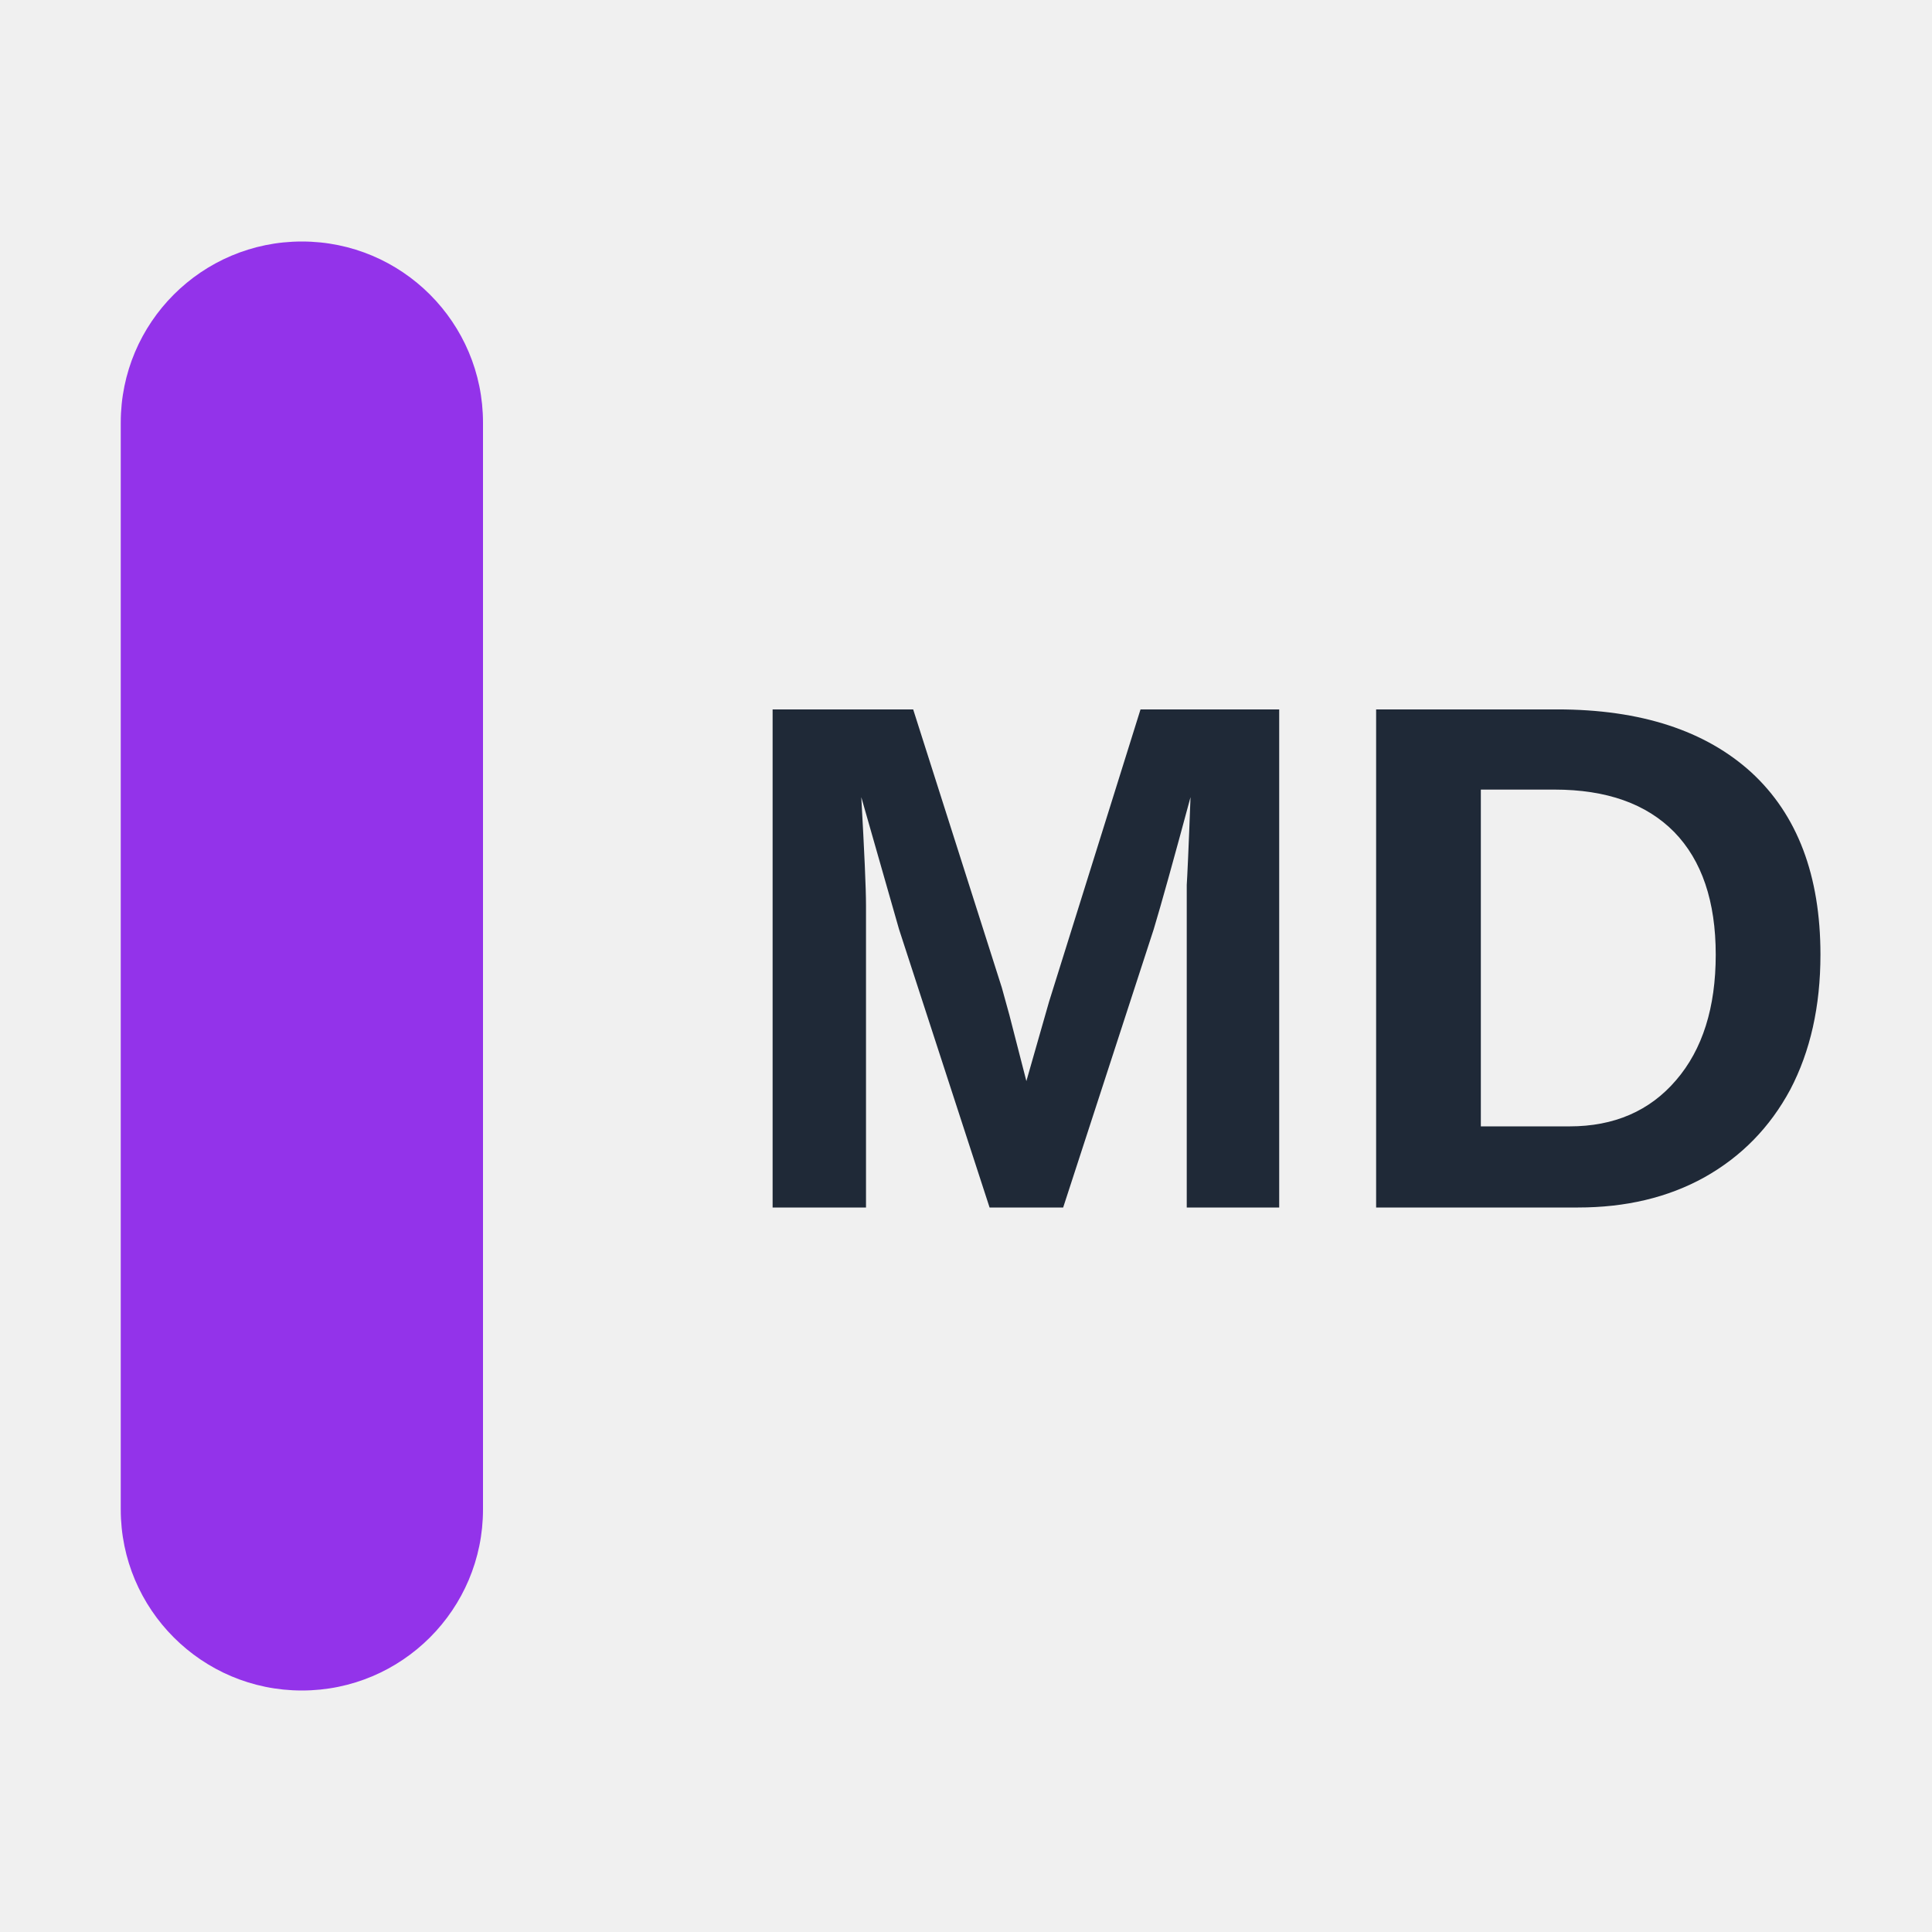
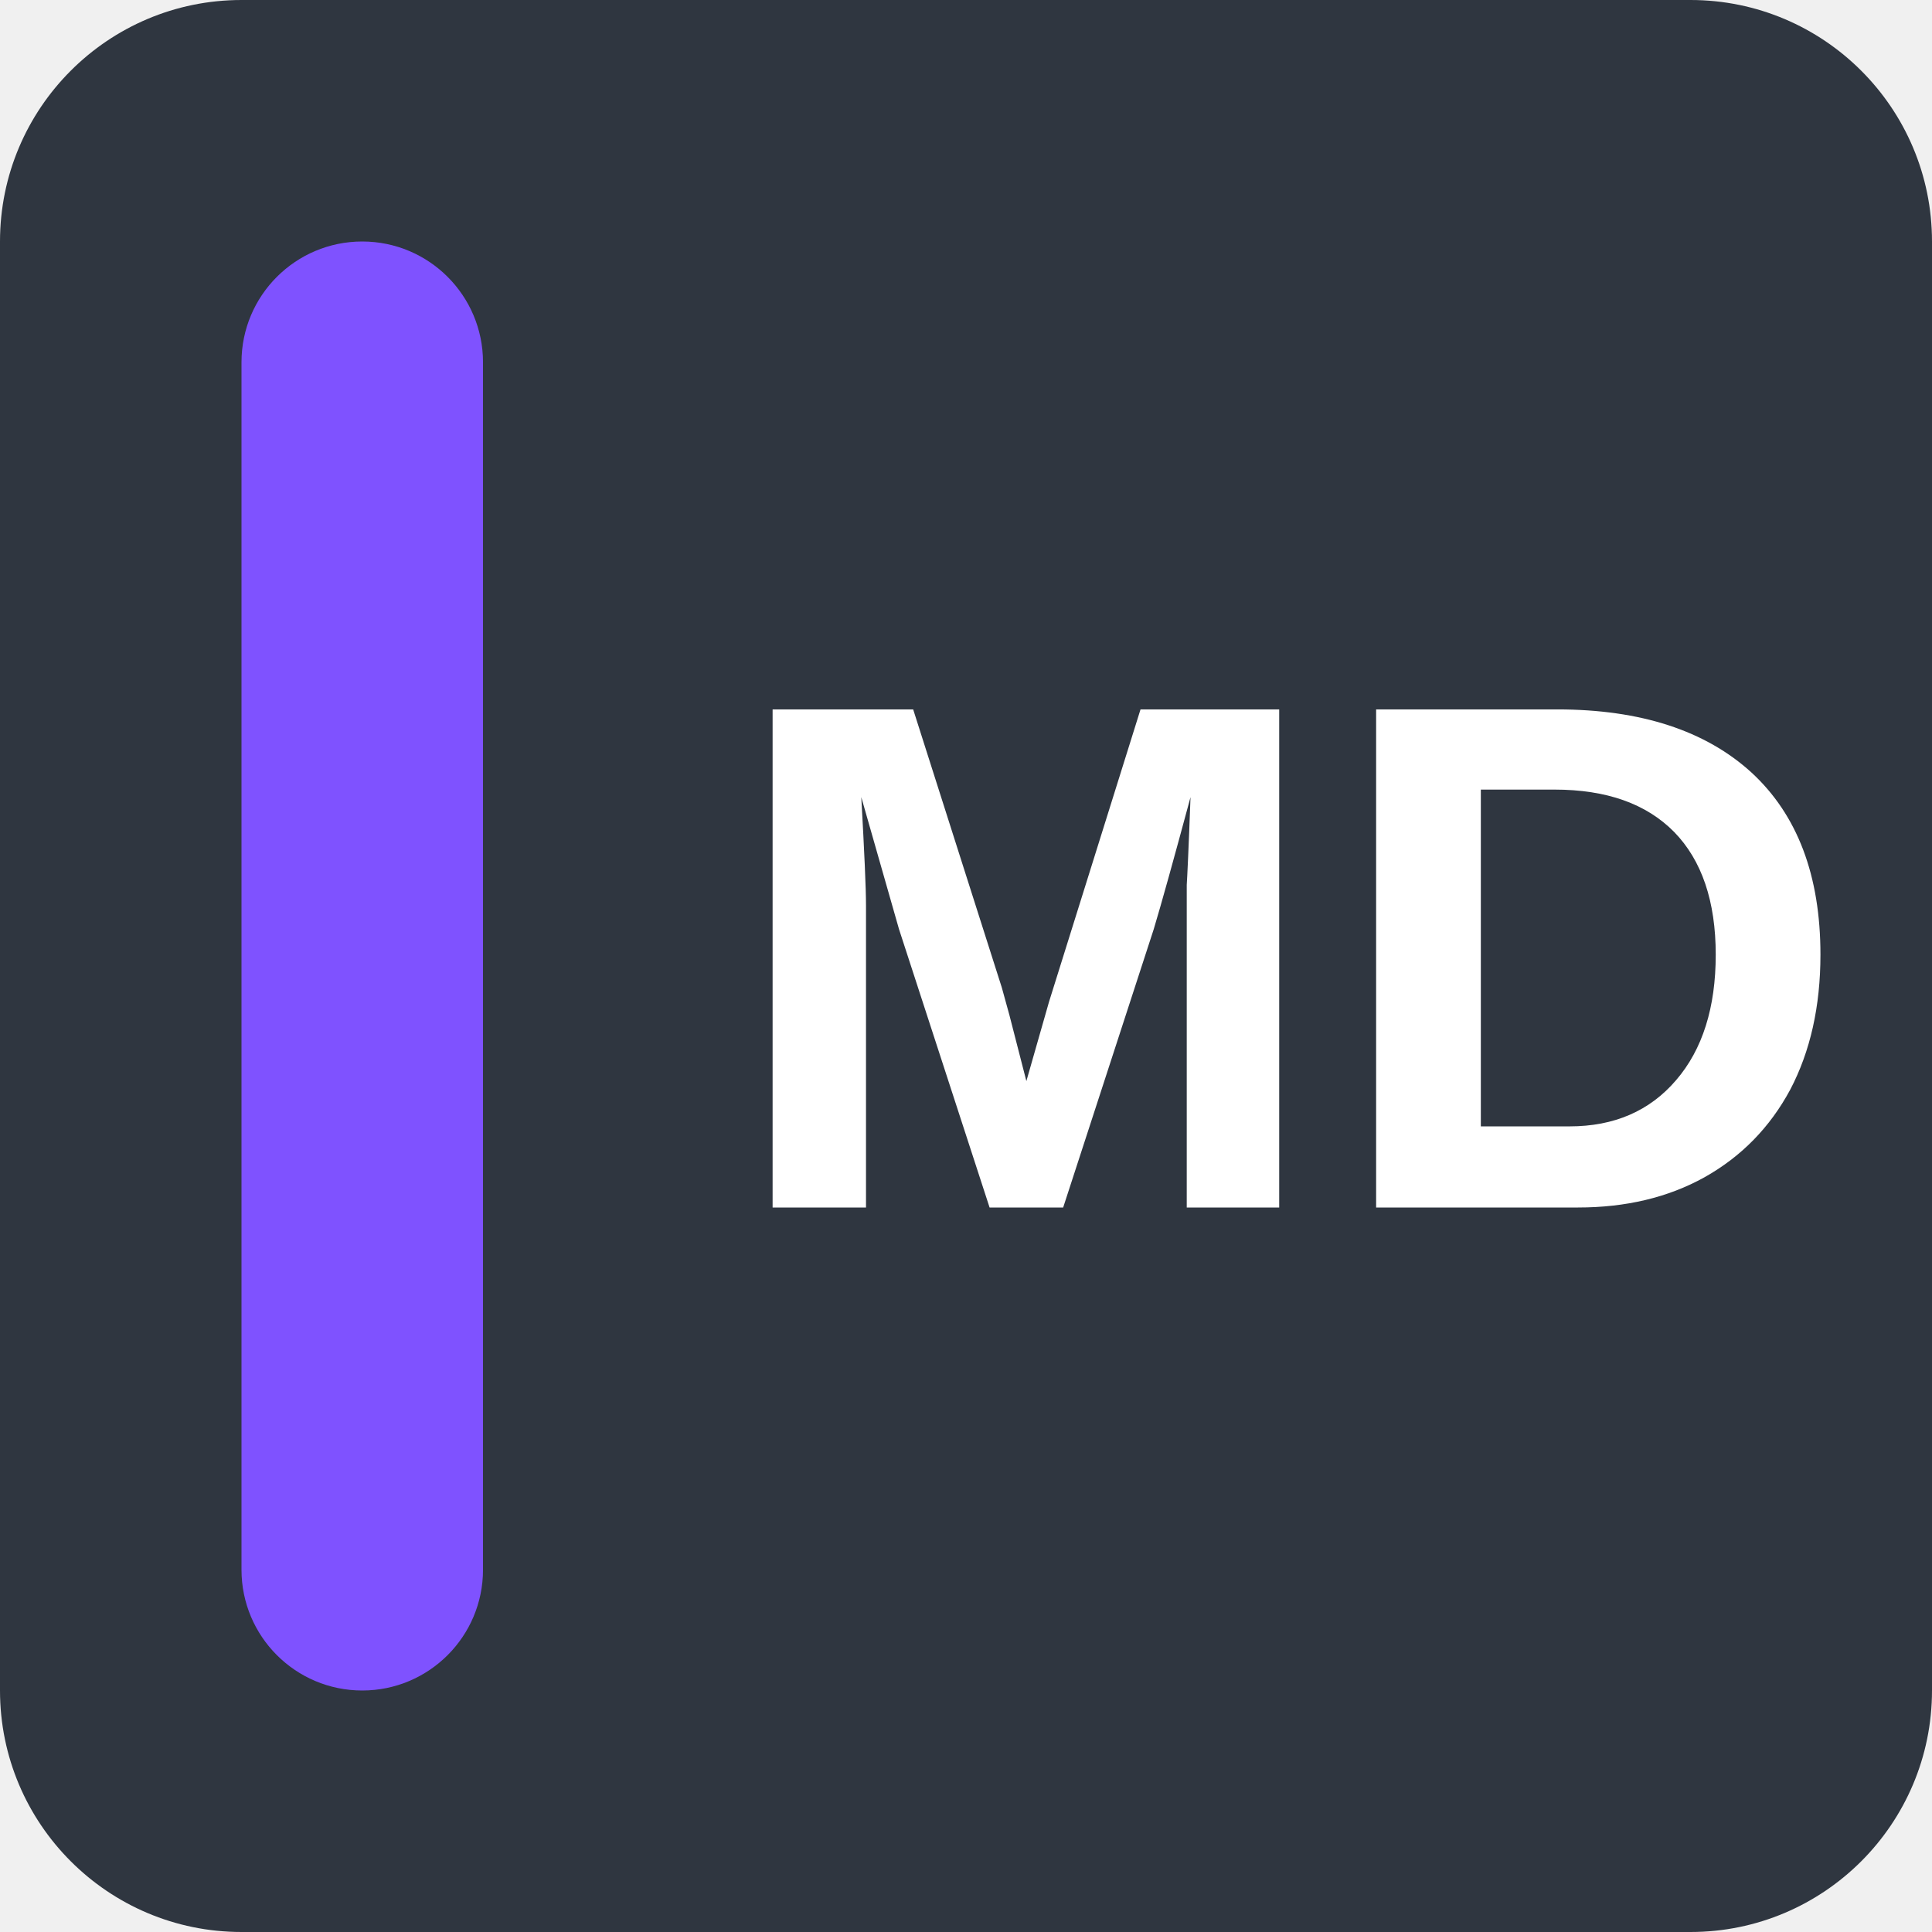
- <svg xmlns="http://www.w3.org/2000/svg" viewBox="0 0 32 32" width="32" height="32">
-   <defs>
-     <style>
-       .purple-bar { fill: #9333EA; }
-       .md-text { fill: #1F2937; font-family: Arial, sans-serif; font-weight: bold; font-size: 12px; }
-     </style>
-   </defs>
-   <rect x="2" y="4" width="6" height="24" rx="3" class="purple-bar" />
-   <text x="12" y="20" class="md-text">MD</text>
+ <svg xmlns="http://www.w3.org/2000/svg" width="32" height="32" viewBox="0 0 32 32">
+   <rect width="32" height="32" fill="#2F3640" rx="4" />
+   <rect x="4" y="4" width="4" height="24" fill="#7F52FF" rx="2" />
+   <text x="12" y="20" font-family="Arial, sans-serif" font-size="12" font-weight="bold" fill="white">MD</text>
</svg>
